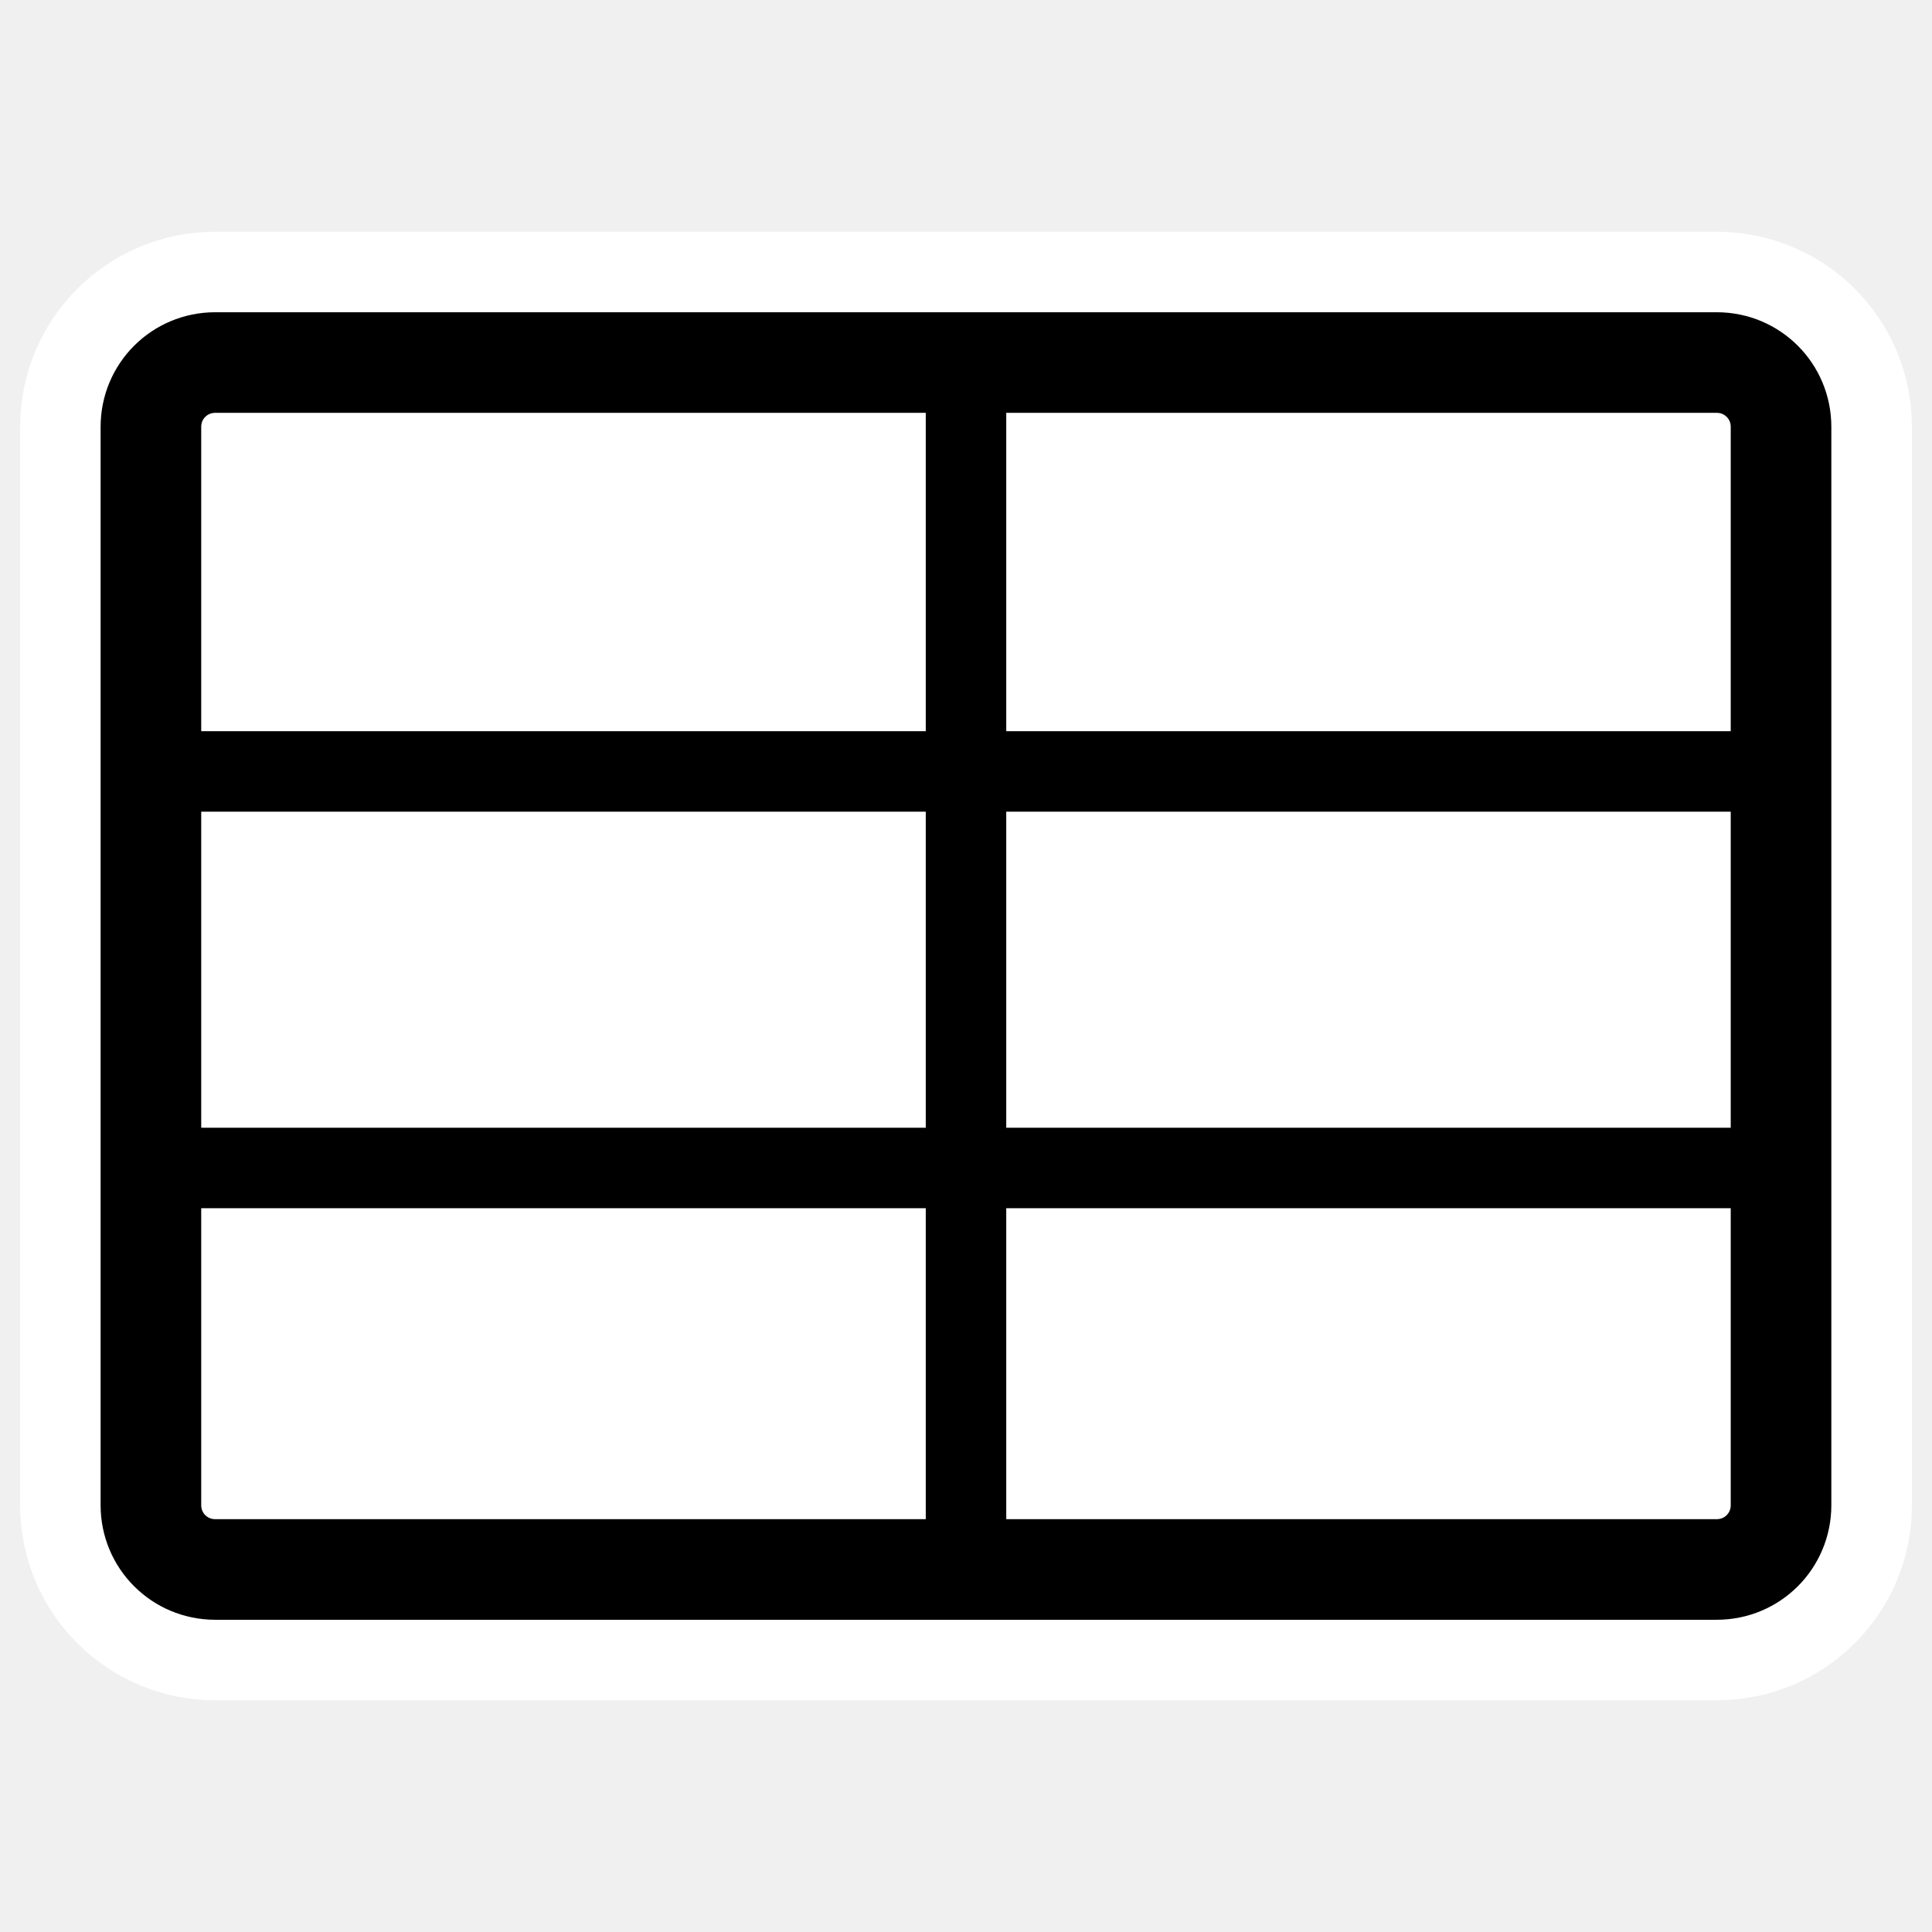
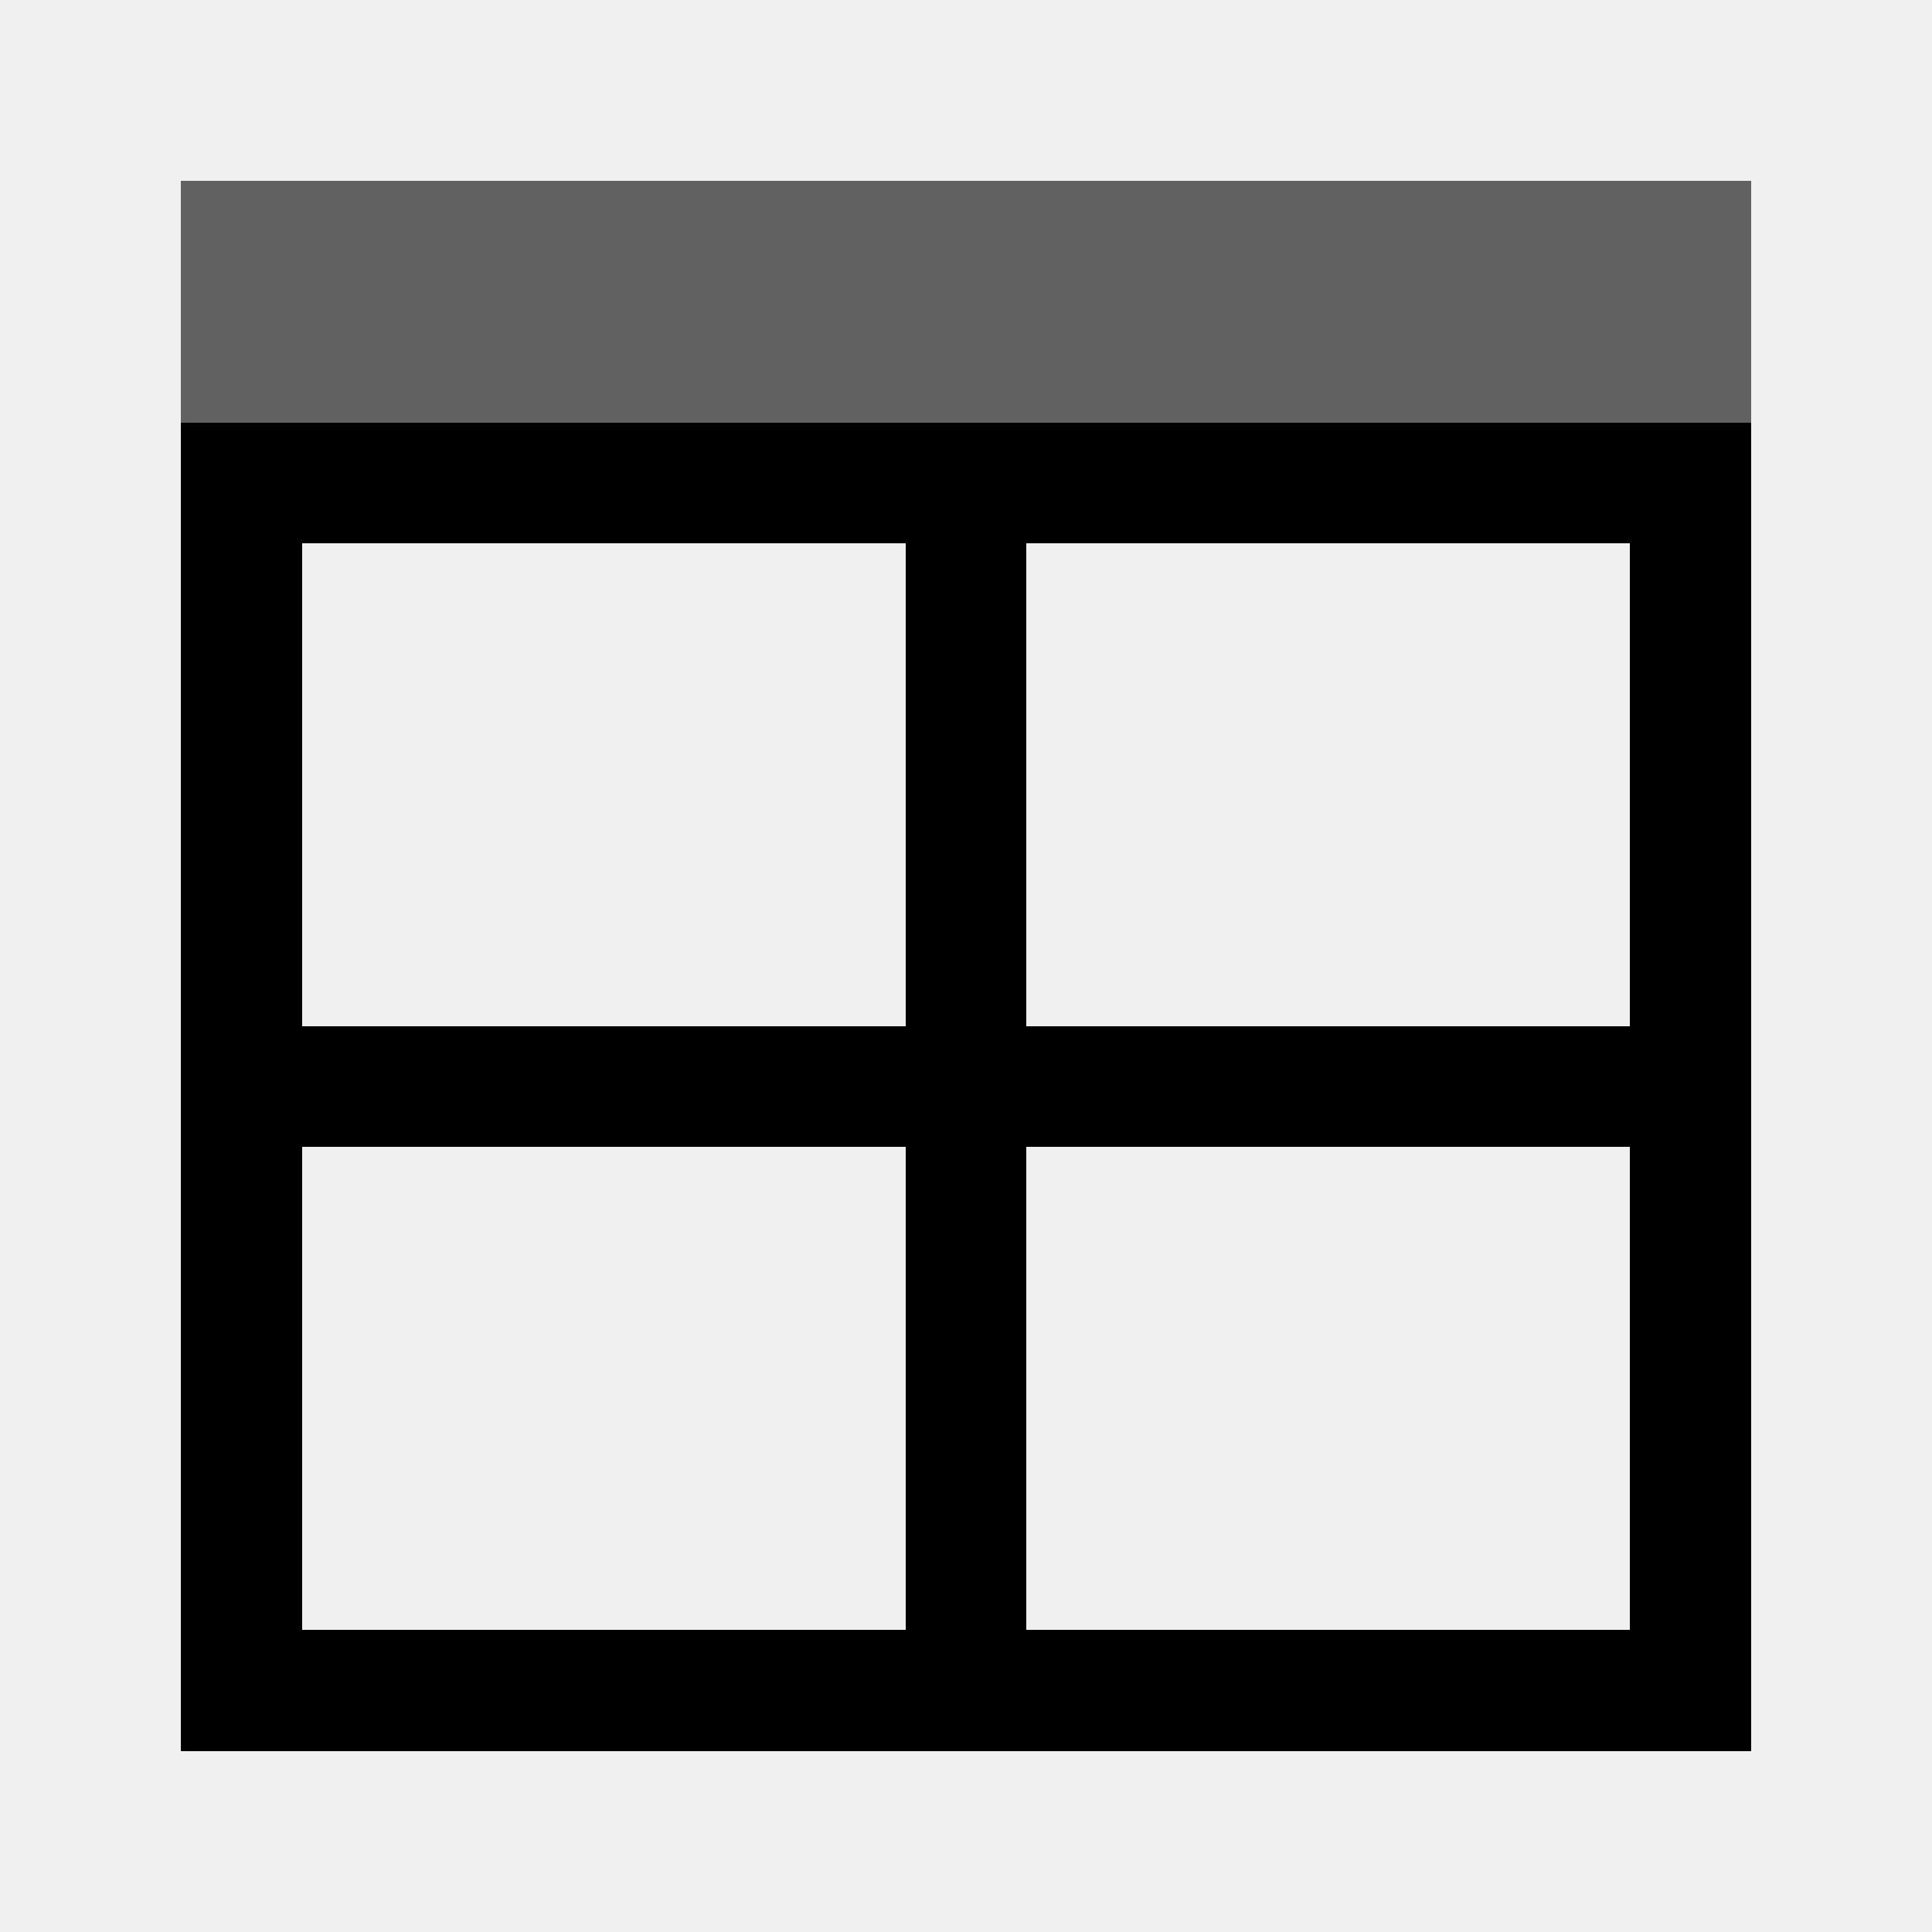
- <svg xmlns="http://www.w3.org/2000/svg" id="svg1" viewBox="0 0 60 60" _SVGFile__filename="oldscale/actions/inserttable.svg" version="1.0" y="0" x="0">
-   <path id="path1106" style="stroke-linejoin:round;stroke:#ffffff;stroke-width:8.125;fill:none" d="m6.683 11.259c-1.105 0-1.995 0.89-1.995 1.995v33.492c0 1.105 0.89 1.995 1.995 1.995h46.634c1.107 0 1.997-0.89 1.997-1.995v-33.492c0-1.105-0.89-1.995-1.996-1.995h-46.634z" />
-   <g id="g1100" transform="matrix(.99667 0 0 .99667 .049245 .26596)">
-     <path id="rect863" style="stroke-linejoin:round;fill-rule:evenodd;stroke:#000000;stroke-width:3.135;fill:#ffffff" d="m6.655 11.03c-1.109 0-2.002 0.892-2.002 2.002v33.603c0 1.11 0.893 2.002 2.002 2.002h46.79c1.11 0 2.002-0.892 2.002-2.002v-33.603c0-1.11-0.892-2.002-2.002-2.002h-46.79z" />
-     <path id="path865" style="stroke:#000000;stroke-width:2.508;fill:none" d="m5.142 36.127h50.306" />
-     <path id="path867" style="stroke:#000000;stroke-width:2.508;fill:none" d="m5.142 23.771h50.306" />
-     <path id="path869" style="stroke:#000000;stroke-width:2.508;fill:none" d="m30.051 11.518v36.387" />
-   </g>
+ <svg xmlns="http://www.w3.org/2000/svg" width="32" height="32" viewBox="0 0 32 32" shape-rendering="crispEdges">
+   <rect x="3" y="3" width="26" height="5" fill="#616161" />
+   <rect x="4" y="8" width="24" height="20" fill="none" stroke="#000" stroke-width="2" />
+   <line x1="16" y1="8" x2="16" y2="28" stroke="#000" stroke-width="2" />
+   <line x1="4" y1="18" x2="28" y2="18" stroke="#000" stroke-width="2" />
</svg>
